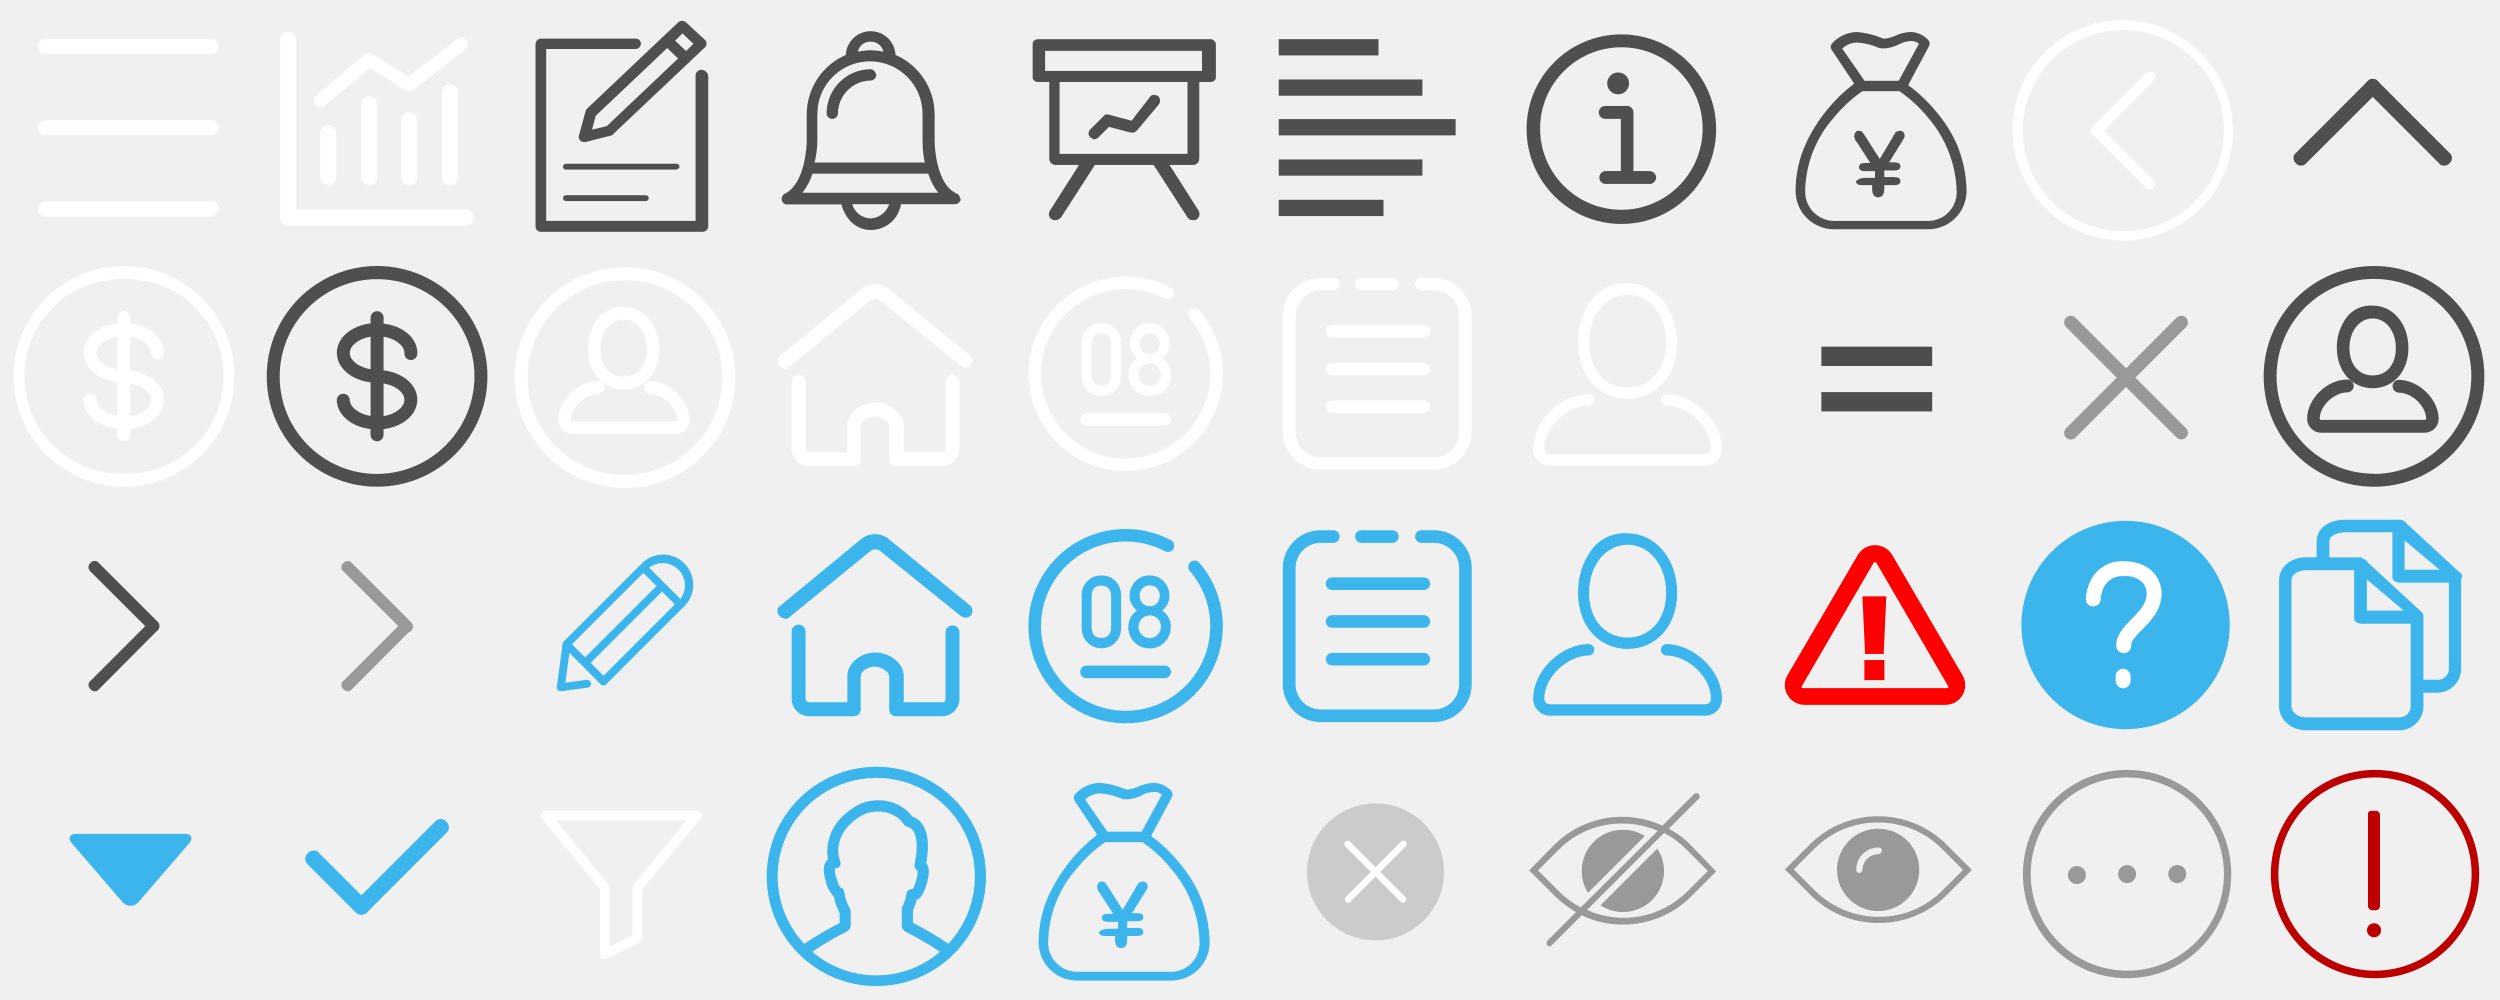
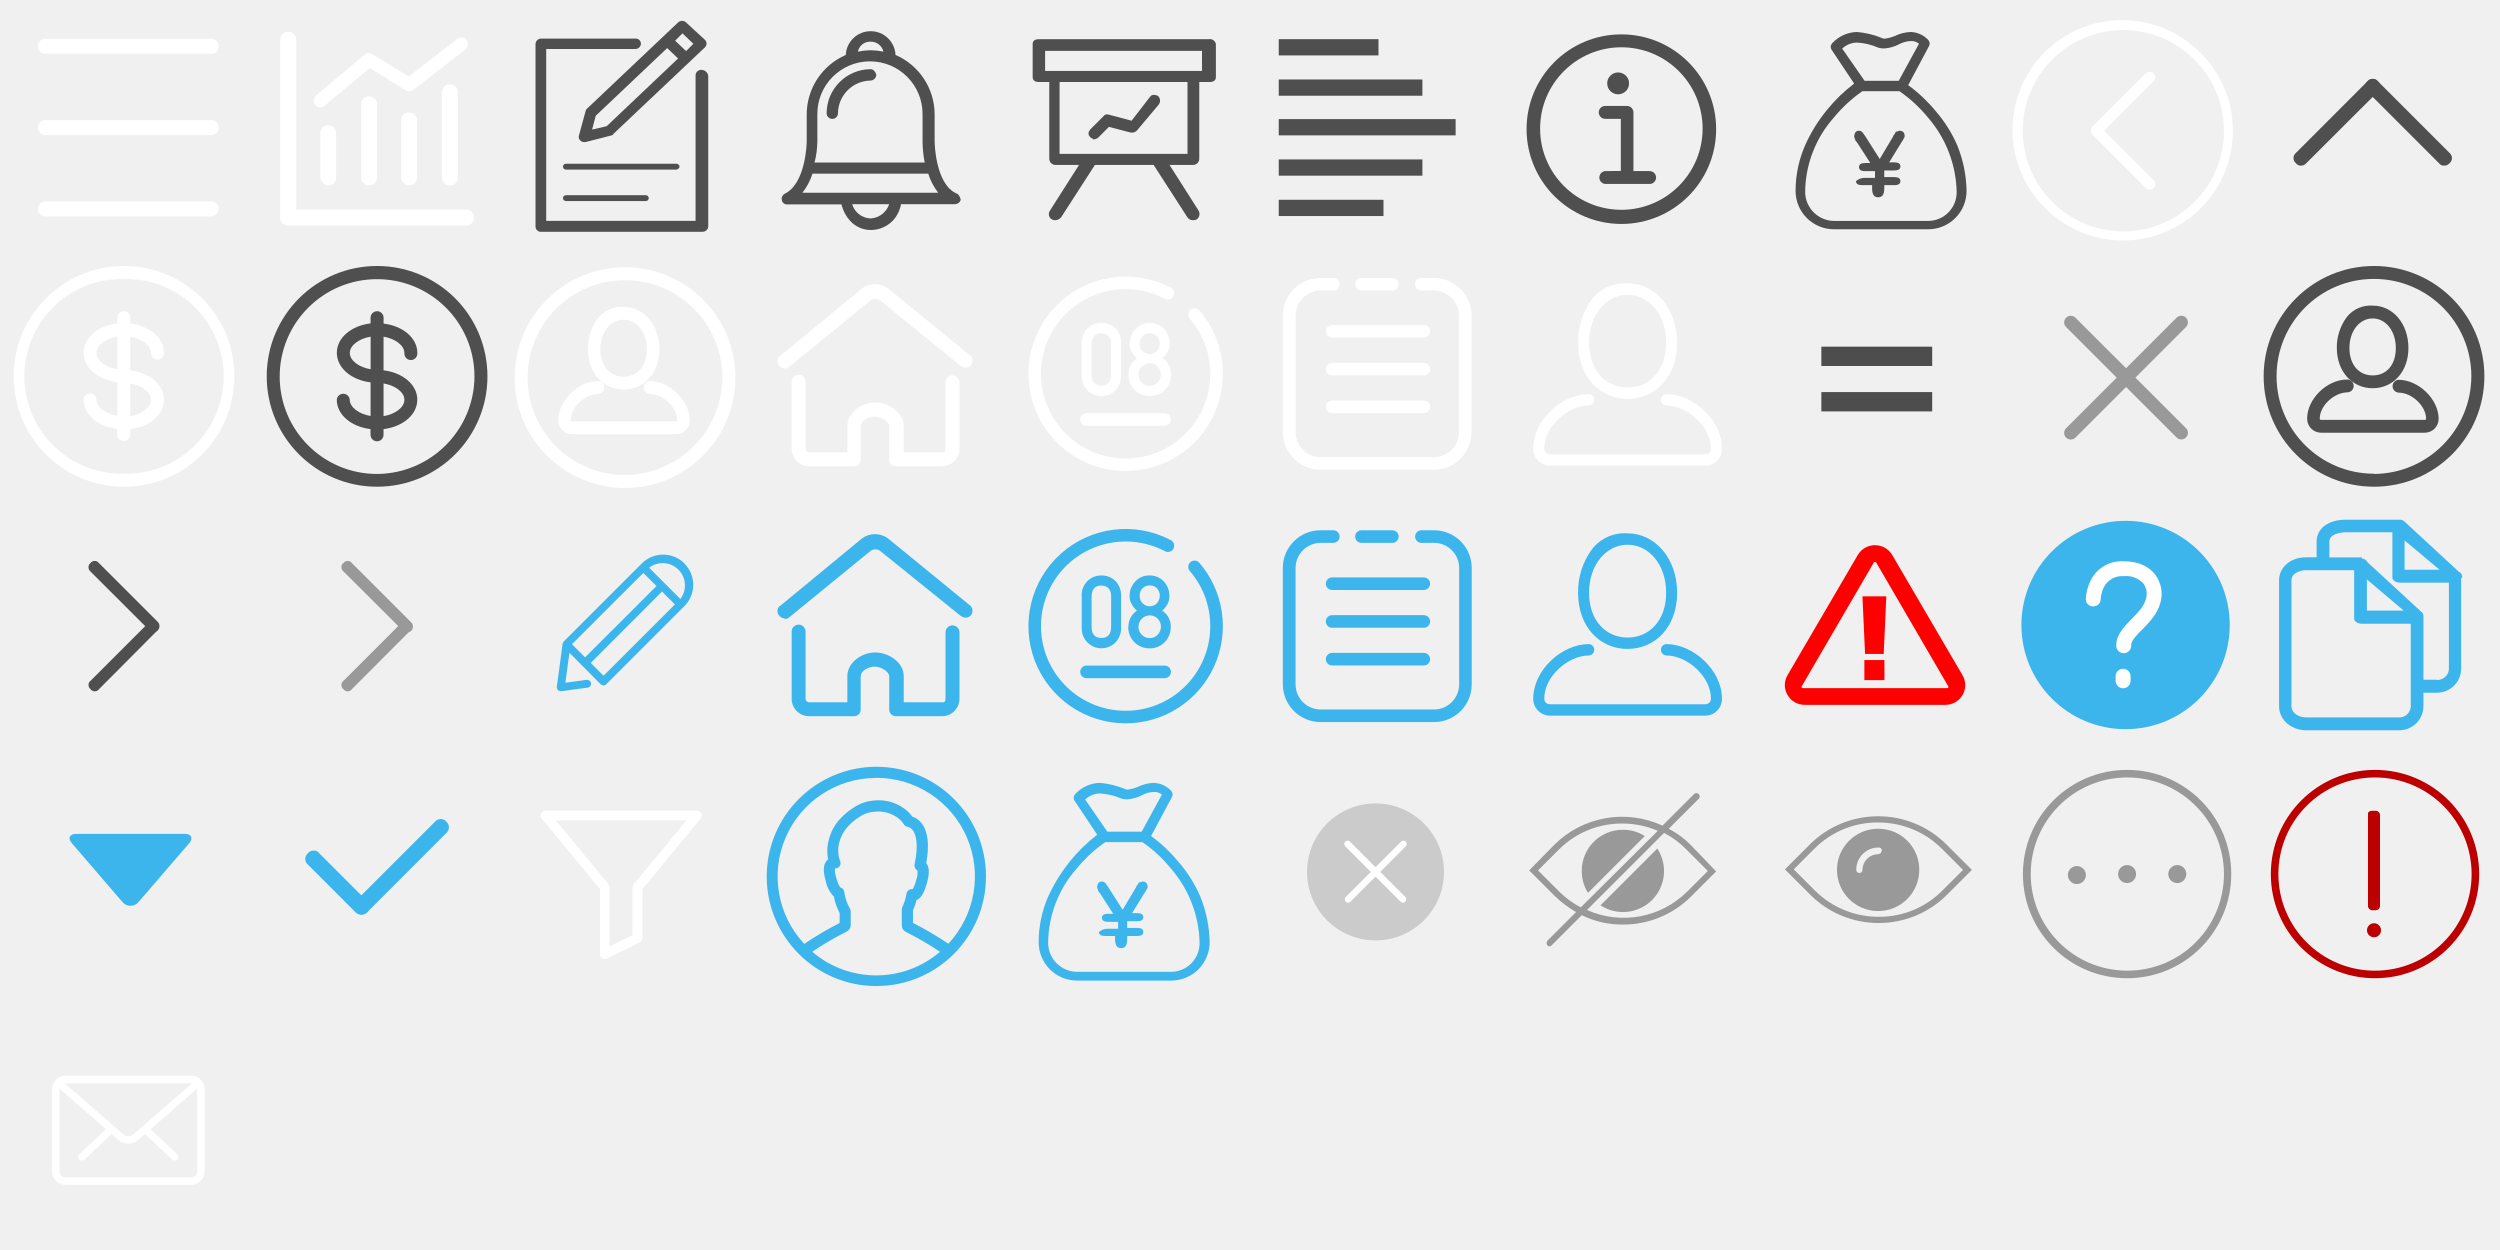
- <svg xmlns="http://www.w3.org/2000/svg" id="icon_sprite" viewBox="0 0 480 192">
+ <svg xmlns="http://www.w3.org/2000/svg" id="icon_sprite" viewBox="0 0 480 240">
  <defs>
    <style>.cls-1{fill:#fff;}.cls-2{fill:#999;}.cls-3{fill:#4f4f4f;}.cls-4{fill:#3cb5ec;}.cls-5{fill:#bc0000;}.cls-6{fill:#cbcbcb;}.cls-7{fill:red;}.cls-8{fill:#4d4d4d;}</style>
  </defs>
  <path class="cls-1" d="M40.56,10.33H8.74A1.39,1.39,0,0,1,7.3,8.89h0A1.39,1.39,0,0,1,8.74,7.45H40.56A1.39,1.39,0,0,1,42,8.89h0A1.46,1.46,0,0,1,40.56,10.33Z" />
  <path class="cls-1" d="M40.56,25.94H8.74A1.39,1.39,0,0,1,7.3,24.5h0a1.39,1.39,0,0,1,1.44-1.44H40.56A1.39,1.39,0,0,1,42,24.5h0A1.46,1.46,0,0,1,40.56,25.94Z" />
  <path class="cls-1" d="M40.56,41.55H8.74A1.39,1.39,0,0,1,7.3,40.11h0a1.39,1.39,0,0,1,1.44-1.44H40.56A1.39,1.39,0,0,1,42,40.11h0A1.55,1.55,0,0,1,40.56,41.55Z" />
  <path class="cls-1" d="M61.5,34.06V25.6A1.48,1.48,0,0,1,63,24.06h0a1.49,1.49,0,0,1,1.54,1.54v8.46A1.49,1.49,0,0,1,63,35.6h0A1.66,1.66,0,0,1,61.5,34.06Z" />
  <path class="cls-1" d="M69.32,34.06v-14a1.48,1.48,0,0,1,1.54-1.54h0a1.48,1.48,0,0,1,1.54,1.54v14a1.48,1.48,0,0,1-1.54,1.54h0A1.56,1.56,0,0,1,69.32,34.06Z" />
  <path class="cls-1" d="M77,34.06V23.16a1.48,1.48,0,0,1,1.54-1.54h0a1.48,1.48,0,0,1,1.54,1.54v10.9a1.48,1.48,0,0,1-1.54,1.54h0A1.66,1.66,0,0,1,77,34.06Z" />
  <path class="cls-1" d="M84.84,34.06V17.77a1.49,1.49,0,0,1,1.54-1.54h0a1.49,1.49,0,0,1,1.54,1.54V34.06a1.48,1.48,0,0,1-1.54,1.54h0A1.56,1.56,0,0,1,84.84,34.06Z" />
  <path class="cls-1" d="M89.46,43.3H55.34a1.48,1.48,0,0,1-1.54-1.54h0a1.48,1.48,0,0,1,1.54-1.54H89.46A1.48,1.48,0,0,1,91,41.76h0A1.48,1.48,0,0,1,89.46,43.3Z" />
  <path class="cls-1" d="M53.8,41.76V7.64A1.48,1.48,0,0,1,55.34,6.1h0a1.48,1.48,0,0,1,1.54,1.54V41.76a1.48,1.48,0,0,1-1.54,1.54h0A1.56,1.56,0,0,1,53.8,41.76Z" />
  <path class="cls-1" d="M61.5,20.6a1.29,1.29,0,0,1-.83-2.27L70,10.5a1.28,1.28,0,0,1,1.49-.1l7,4.28,9.43-7.29a1.28,1.28,0,0,1,1.57,2L79.34,17.25a1.32,1.32,0,0,1-1.46.08L71,13.06,62.32,20.3A1.28,1.28,0,0,1,61.5,20.6Z" />
  <path class="cls-2" d="M419.71,82.21,410,72.5l9.71-9.71a1.27,1.27,0,1,0-1.8-1.8L408.2,70.7,398.49,61a1.27,1.27,0,0,0-1.8,1.8l9.71,9.71-9.71,9.71a1.27,1.27,0,0,0,1.8,1.8l9.71-9.71L417.91,84a1.27,1.27,0,1,0,1.8-1.8Z" />
  <path class="cls-3" d="M130.47,32a.6.6,0,0,0-.56-.56H108.65a.56.56,0,0,0,0,1.12h21.26C130.19,32.44,130.47,32.3,130.47,32Z" />
  <path class="cls-3" d="M108.65,37.48a.56.56,0,0,0,0,1.12H124a.56.56,0,1,0,0-1.12Z" />
  <path class="cls-3" d="M112.42,21.39,111.16,26a.93.93,0,0,0,.28,1,1.07,1.07,0,0,0,.7.28h.28l4.9-1.26c.14,0,.42-.14.42-.28L135.37,9.07a1,1,0,0,0,0-1.4l-3.64-3.36a1.12,1.12,0,0,0-1.54,0L112.56,21C112.56,21.11,112.42,21.25,112.42,21.39ZM129.63,7.81l1.4-1.4,2.1,2-1.4,1.4ZM113.68,24.88l.7-2.65,13.72-13,2.09,2-13.71,13Z" />
  <path class="cls-3" d="M134.67,13.41a1.08,1.08,0,0,0-1.12,1v28H104.87v-33h17.07a1.08,1.08,0,0,0,1.12-1,1,1,0,0,0-1.12-1h-18a1.08,1.08,0,0,0-1.12,1V43.5a1,1,0,0,0,1.12,1h30.92a1.08,1.08,0,0,0,1.12-1v-29A1.35,1.35,0,0,0,134.67,13.41Z" />
  <path class="cls-3" d="M183.68,37.16c-4.09-1.77-4.23-9.69-4.23-10V21.88a12.46,12.46,0,0,0-7.51-11.33,4.78,4.78,0,0,0-9.55,0,12.45,12.45,0,0,0-7.5,11.33V27.2c0,.14-.14,8.05-4.23,10a1.11,1.11,0,0,0-.55,1.23,1,1,0,0,0,1.09.82h10.37a7,7,0,0,0,1.64,3.14,5.37,5.37,0,0,0,4.09,1.77,5.91,5.91,0,0,0,4.1-1.77A6.38,6.38,0,0,0,173,39.21h10.37a1.2,1.2,0,0,0,1.09-.82C184.36,37.85,184.09,37.3,183.68,37.16Zm-5.46-3.82A11.77,11.77,0,0,0,180.13,37H154.07A11.77,11.77,0,0,0,156,33.34ZM167.17,8a2.49,2.49,0,0,1,2.45,1.91,14.47,14.47,0,0,0-2.45-.27,14.7,14.7,0,0,0-2.46.27A2.4,2.4,0,0,1,167.17,8ZM156.93,27.2V21.88a10.1,10.1,0,1,1,20.2,0V27.2a21.73,21.73,0,0,0,.41,4H156.39A16.68,16.68,0,0,0,156.93,27.2Zm10.24,14.74a3.81,3.81,0,0,1-3.55-2.73h7.1A4,4,0,0,1,167.17,41.94Z" />
  <path class="cls-3" d="M167.17,13.28a8.5,8.5,0,0,0-8.46,8.46,1.09,1.09,0,0,0,2.18,0,6.35,6.35,0,0,1,6.28-6.27,1.18,1.18,0,0,0,1.09-1.1C168.12,13.83,167.71,13.28,167.17,13.28Z" />
  <path class="cls-3" d="M232.1,7.52H199.46c-.66,0-1.19.26-1.19.93v6.37c0,.66.53.93,1.19.93h2V30.47a1.19,1.19,0,0,0,1.2,1.2h4.51l-5.57,8.75a1.18,1.18,0,0,0,.39,1.73,1.24,1.24,0,0,0,.67.13,1.62,1.62,0,0,0,1.06-.53l6.5-10.08h11.28L228,41.75a1.2,1.2,0,0,0,1.06.53,1.24,1.24,0,0,0,.67-.13,1.27,1.27,0,0,0,.39-1.73l-5.57-8.75h4.51a1.19,1.19,0,0,0,1.2-1.2V15.75h2c.66,0,1.19-.27,1.19-.93V8.45A1.18,1.18,0,0,0,232.1,7.52ZM228,29.28v.26H203.44V15.75H228Zm2.79-15.66H200.66V9.77h30.12Z" />
  <path class="cls-3" d="M210,26.76a1.44,1.44,0,0,0,.92-.4l2-2L217,25.43a1.33,1.33,0,0,0,1.32-.4l4.12-4.91a1.23,1.23,0,0,0-.13-1.72c-.27-.13-1.07-.4-1.46.13l-3.59,4.65-4-1.07c-.4-.13-.93-.26-1.19,0l-2.52,2.52c-.4.4-.67.8-.53,1.2a1.18,1.18,0,0,0,.79.79C209.68,26.76,209.81,26.76,210,26.76Z" />
  <path class="cls-3" d="M311.3,43a18.2,18.2,0,1,0-18.2-18.2A18.23,18.23,0,0,0,311.3,43Zm0-33.92a15.6,15.6,0,1,1-15.6,15.6A15.61,15.61,0,0,1,311.3,9.08Z" />
  <path class="cls-3" d="M308.2,32.85a1.24,1.24,0,0,0,0,2.47h8.42a1.24,1.24,0,1,0,0-2.47h-3V21.58a1.25,1.25,0,0,0-1.24-1.24H308.2a1.24,1.24,0,0,0,0,2.48h3v10Z" />
  <circle class="cls-3" cx="310.68" cy="16.01" r="2.1" />
  <path class="cls-3" d="M375.81,27.94a25.86,25.86,0,0,0-4.14-6.59,29.19,29.19,0,0,0-5.3-5l4-7.5a1,1,0,0,0-.13-1.16,4.8,4.8,0,0,0-3.36-1.55,7.74,7.74,0,0,0-3.1.78,7.67,7.67,0,0,1-1.94.51,1,1,0,0,1-.52-.13,16.09,16.09,0,0,0-4.78-1.16,6.66,6.66,0,0,0-4.79,2.2,1,1,0,0,0-.12,1.16L356,16.05a29.65,29.65,0,0,0-5.17,5,29.86,29.86,0,0,0-4.14,6.6,21.9,21.9,0,0,0-1.94,9,7.37,7.37,0,0,0,7.37,7.37h18.1a7.36,7.36,0,0,0,7.36-7.37A24.4,24.4,0,0,0,375.81,27.94ZM353.7,9.33a4.28,4.28,0,0,1,2.85-1.16,12.13,12.13,0,0,1,4.13,1,3.6,3.6,0,0,0,1.17.13,7.3,7.3,0,0,0,2.71-.77,5.26,5.26,0,0,1,2.33-.65,2.19,2.19,0,0,1,1.55.52l-3.88,7.11H358Zm16.55,33.09h-18.1a5.61,5.61,0,0,1-5.56-5.56,21.85,21.85,0,0,1,5.56-14.35,26.59,26.59,0,0,1,5.43-5h7.11a26.33,26.33,0,0,1,5.43,5,22.54,22.54,0,0,1,5.56,14.35A5.5,5.5,0,0,1,370.25,42.42Z" />
  <path class="cls-3" d="M358.1,34.15H360V32.86H358.1q-1.17,0-1.17-.78t1.17-.78h1l-2.58-4a1.19,1.19,0,0,1-.39-.65c0-.13-.13-.26-.13-.52a1.85,1.85,0,0,1,.26-.77.93.93,0,0,1,1.29,0,9.68,9.68,0,0,1,.65.9l2.71,4.27,2.46-4.14c.13-.13.13-.39.26-.51s.25-.26.25-.39.26-.26.39-.26.26-.13.52-.13a1,1,0,0,1,.65.26,1,1,0,0,1,.25.64c0,.26,0,.39-.13.52s-.12.39-.38.65l-2.46,4h1c.77,0,1.16.26,1.16.78s-.39.78-1.16.78h-1.94V34h1.94c.77,0,1.16.26,1.16.77s-.39.78-1.16.78h-1.94v.65c0,1.16-.39,1.68-1.17,1.68s-1.16-.52-1.16-1.68v-.65h-1.94c-.77,0-1.16-.26-1.16-.78A2.47,2.47,0,0,1,358.1,34.15Z" />
  <path class="cls-4" d="M230.45,172.11a25.86,25.86,0,0,0-4.14-6.59,28.86,28.86,0,0,0-5.3-5l4-7.49a1,1,0,0,0-.13-1.17,4.78,4.78,0,0,0-3.36-1.55,7.78,7.78,0,0,0-3.1.78,7.17,7.17,0,0,1-1.94.51,1,1,0,0,1-.52-.13,16.09,16.09,0,0,0-4.78-1.16,6.62,6.62,0,0,0-4.78,2.2,1,1,0,0,0-.13,1.16l4.39,6.59a31.47,31.47,0,0,0-9.3,11.64,21.74,21.74,0,0,0-1.94,9,7.36,7.36,0,0,0,7.36,7.37h18.1a7.36,7.36,0,0,0,7.37-7.37A24.42,24.42,0,0,0,230.45,172.11Zm-22.1-18.61a4.23,4.23,0,0,1,2.84-1.16,12.23,12.23,0,0,1,4.14,1,3.51,3.51,0,0,0,1.16.13,7.3,7.3,0,0,0,2.71-.77,5.26,5.26,0,0,1,2.33-.65,2.18,2.18,0,0,1,1.55.52l-3.88,7.11h-6.59Zm16.54,33.09h-18.1a5.59,5.59,0,0,1-5.55-5.56,21.84,21.84,0,0,1,5.55-14.34,26,26,0,0,1,5.43-5h7.11a25.73,25.73,0,0,1,5.43,5A22.49,22.49,0,0,1,230.32,181,5.49,5.49,0,0,1,224.89,186.59Z" />
  <path class="cls-4" d="M212.74,178.32h1.94V177h-1.94c-.78,0-1.16-.26-1.16-.78s.38-.77,1.16-.77h1l-2.58-4a1.19,1.19,0,0,1-.39-.65c0-.13-.13-.26-.13-.51a1.85,1.85,0,0,1,.26-.78,1,1,0,0,1,.65-.26,1,1,0,0,1,.64.26,9.68,9.68,0,0,1,.65.9l2.71,4.27,2.46-4.14c.13-.13.13-.38.26-.51s.26-.26.26-.39.25-.26.38-.26.26-.13.52-.13a.89.89,0,0,1,.91.91c0,.25,0,.38-.13.51s-.13.39-.39.65l-2.46,4h1c.77,0,1.16.25,1.16.77s-.39.78-1.16.78h-1.94v1.29h1.94c.77,0,1.16.26,1.16.78s-.39.77-1.16.77h-1.94v.65c0,1.16-.39,1.68-1.16,1.68s-1.17-.52-1.17-1.68v-.65h-1.94c-.77,0-1.16-.26-1.16-.77A2.45,2.45,0,0,1,212.74,178.32Z" />
  <rect class="cls-3" x="245.52" y="7.52" width="19.15" height="3.12" />
  <rect class="cls-3" x="245.52" y="15.26" width="27.58" height="3.12" />
  <rect class="cls-3" x="245.52" y="22.87" width="33.96" height="3.12" />
  <rect class="cls-3" x="245.52" y="30.61" width="27.58" height="3.12" />
  <rect class="cls-3" x="245.52" y="38.36" width="20.11" height="3.12" />
  <path class="cls-3" d="M441.73,31.8a1.07,1.07,0,0,1-.9-.45,1.28,1.28,0,0,1,0-2l13.73-13.74a1.3,1.3,0,0,1,2,0,1.29,1.29,0,0,1,0,2L442.79,31.35A1.26,1.26,0,0,1,441.73,31.8Z" />
  <path class="cls-3" d="M469.21,31.8a1.09,1.09,0,0,1-.91-.45L454.56,17.61a1.29,1.29,0,0,1,0-2,1.3,1.3,0,0,1,2,0l13.74,13.74a1.29,1.29,0,0,1,0,2A1.27,1.27,0,0,1,469.21,31.8Z" />
  <path class="cls-4" d="M84.69,157.26a1.19,1.19,0,0,1,1,.5,1.43,1.43,0,0,1,0,2.18L70.47,175.17A1.54,1.54,0,0,1,68.29,173l15.23-15.23A1.38,1.38,0,0,1,84.69,157.26Z" />
  <path class="cls-4" d="M60.28,163.31a1.18,1.18,0,0,1,1,.5L70.47,173a1.54,1.54,0,0,1-2.18,2.18L59.11,166a1.42,1.42,0,0,1,0-2.17A1.38,1.38,0,0,1,60.28,163.31Z" />
  <path class="cls-3" d="M17,108.84a.87.87,0,0,1,.38-.74,1,1,0,0,1,1.61,0l11.31,11.31A1.14,1.14,0,1,1,28.66,121L17.35,109.71A1,1,0,0,1,17,108.84Z" />
  <path class="cls-3" d="M17,131.46a.87.87,0,0,1,.38-.74l11.31-11.31A1.14,1.14,0,0,1,30.27,121L19,132.33a1,1,0,0,1-1.61,0A1,1,0,0,1,17,131.46Z" />
  <path class="cls-2" d="M65.56,108.84a.87.87,0,0,1,.38-.74,1,1,0,0,1,1.61,0l11.31,11.31A1.14,1.14,0,1,1,77.25,121L65.94,109.71A1,1,0,0,1,65.56,108.84Z" />
  <path class="cls-2" d="M65.56,131.46a.87.87,0,0,1,.38-.74l11.31-11.31A1.14,1.14,0,0,1,78.86,121L67.55,132.33a1,1,0,0,1-1.61,0A1,1,0,0,1,65.56,131.46Z" />
  <g id="图层_2" data-name="图层 2">
    <g id="footer">
      <circle class="cls-2" cx="418.04" cy="167.82" r="1.73" />
      <circle class="cls-2" cx="408.4" cy="167.82" r="1.73" />
      <circle class="cls-2" cx="398.76" cy="168.01" r="1.73" />
      <path class="cls-2" d="M408.4,187.82a20,20,0,1,1,20-20A20,20,0,0,1,408.4,187.82Zm0-38.55A18.55,18.55,0,1,0,427,167.82,18.57,18.57,0,0,0,408.4,149.27Z" />
    </g>
  </g>
  <g id="图层_2-2" data-name="图层 2">
    <g id="footer-2" data-name="footer">
      <path class="cls-5" d="M456,187.82a20,20,0,1,1,20-20A20,20,0,0,1,456,187.82Zm0-38.55a18.55,18.55,0,1,0,18.55,18.55A18.57,18.57,0,0,0,456,149.27Z" />
      <path class="cls-5" d="M455.42,155.67h.77a.83.83,0,0,1,.77.78V174a.83.83,0,0,1-.77.77h-.77a.84.84,0,0,1-.77-.77V156.25C454.65,155.87,455,155.67,455.42,155.67Z" />
      <circle class="cls-5" cx="455.81" cy="178.61" r="1.35" />
    </g>
  </g>
  <path class="cls-2" d="M373.7,162.12a18.59,18.59,0,0,0-26.2,0l-4.8,4.8,4.9,4.9a18.59,18.59,0,0,0,26.2,0l4.8-4.8Zm-.8,8.9a17,17,0,0,1-12.2,5,17.25,17.25,0,0,1-12.2-5l-4.1-4.1,4-4a17,17,0,0,1,12.2-5,17.25,17.25,0,0,1,12.2,5l4.1,4.1Z" />
  <path class="cls-2" d="M360.6,159.12a7.9,7.9,0,1,0,7.9,7.9A7.85,7.85,0,0,0,360.6,159.12Zm0,4.9a3,3,0,0,0-3,3,.6.6,0,1,1-1.2,0,4.27,4.27,0,0,1,4.3-4.3.53.53,0,0,1,.6.6A.75.75,0,0,1,360.6,164Z" />
  <path class="cls-2" d="M324.7,162.32a16.61,16.61,0,0,0-4.3-3.2l5.8-5.8a.64.64,0,0,0-.9-.9l-6.1,6.1a18.48,18.48,0,0,0-20.8,3.7l-4.8,4.9,4.9,4.9a21,21,0,0,0,4.1,3.1l-5.5,5.5a.75.75,0,0,0,0,.9.5.5,0,0,0,.8,0l5.8-5.8a17.62,17.62,0,0,0,7.9,1.8,18.46,18.46,0,0,0,13.1-5.4l4.8-4.8Zm-21.2,11.9a17.3,17.3,0,0,1-4.1-3l-4.1-4.1,4-4a17,17,0,0,1,12.2-5,17.23,17.23,0,0,1,6.8,1.4Zm20.4-3a17.28,17.28,0,0,1-19.2,3.5l14.8-14.8a16.61,16.61,0,0,1,4.3,3.2l4.1,4.1Z" />
  <path class="cls-2" d="M311.6,159.32a7.85,7.85,0,0,0-7.9,7.9,7.63,7.63,0,0,0,1.2,4.2l10.9-10.9A7.63,7.63,0,0,0,311.6,159.32Z" />
  <path class="cls-2" d="M307.3,173.82a7.87,7.87,0,0,0,10.9-10.9Z" />
  <path id="购彩大厅" class="cls-1" d="M150.68,70.73a1.24,1.24,0,0,1-1.07-.54,1.3,1.3,0,0,1,.08-1.83l.06,0,15.77-13a4.19,4.19,0,0,1,4.95,0l15.77,12.88a1.32,1.32,0,0,1,.18,1.87,1.34,1.34,0,0,1-1.87.18l-.05,0L168.86,57.58a1.68,1.68,0,0,0-1.6,0L151.49,70.46a1,1,0,0,1-.8.27h0Zm30.08,18.78h-8.69a1.28,1.28,0,0,1-1.34-1.18V81.87c0-.94-1.6-1.88-2.8-1.88s-2.68.8-2.68,1.88v6.3a1.26,1.26,0,0,1-1.17,1.34h-8.59A3.35,3.35,0,0,1,152,86.3V73.41a1.34,1.34,0,1,1,2.67-.08V86.16a.69.69,0,0,0,.68.68h7.34v-5c0-2.69,2.81-4.57,5.35-4.57s5.48,1.88,5.48,4.57v5h7.35c.4,0,.67,0,.67-.81V73.41a1.34,1.34,0,0,1,2.68,0V86.16a3.35,3.35,0,0,1-3.34,3.35Z" />
  <path class="cls-1" d="M275.29,90.19H253.54a7.26,7.26,0,0,1-7.24-7.25V60.6a7.25,7.25,0,0,1,7.24-7.24H256a1.21,1.21,0,1,1,0,2.42h-2.42a4.84,4.84,0,0,0-4.83,4.82V82.94a4.81,4.81,0,0,0,4.83,4.83h21.75a4.79,4.79,0,0,0,3.41-1.41A4.84,4.84,0,0,0,280.12,83V60.6a4.84,4.84,0,0,0-4.83-4.82h-2.42a1.21,1.21,0,1,1,0-2.42h2.42a7.25,7.25,0,0,1,7.24,7.24V82.94A7.25,7.25,0,0,1,275.29,90.19Z" />
  <path class="cls-1" d="M267.33,55.78H261.4a1.21,1.21,0,1,1,0-2.42h5.93a1.21,1.21,0,0,1,0,2.42Z" />
  <path class="cls-1" d="M273.37,64.83h-17.6a1.21,1.21,0,0,1,0-2.42h17.6a1.21,1.21,0,0,1,0,2.42Z" />
  <path class="cls-1" d="M273.37,72.08h-17.6a1.21,1.21,0,0,1,0-2.42h17.6a1.21,1.21,0,0,1,0,2.42Z" />
  <path class="cls-1" d="M273.37,79.32h-17.6a1.21,1.21,0,0,1,0-2.42h17.6a1.21,1.21,0,0,1,0,2.42Z" />
  <path class="cls-1" d="M216.14,90.43A18.66,18.66,0,1,1,224.7,55.2a1.21,1.21,0,1,1-1.11,2.14,16.25,16.25,0,1,0,4.82,3.8,1.21,1.21,0,0,1,1.83-1.58,18.66,18.66,0,0,1-14.1,30.87Z" />
  <path class="cls-1" d="M223.61,81.76h-15a1.21,1.21,0,0,1,0-2.42h15a1.21,1.21,0,0,1,0,2.42Z" />
  <path id="_08" data-name=" 08" class="cls-1" d="M213.34,66.09c0-1.38-.66-2.08-1.88-2.11s-1.85.73-1.87,2.11v5.84c0,1.4.65,2.1,1.87,2.11s1.85-.71,1.88-2.11ZM207.68,66A3.8,3.8,0,0,1,208.86,63a3.71,3.71,0,0,1,2.6-1,3.77,3.77,0,0,1,2.65,1A3.92,3.92,0,0,1,215.25,66V72A3.89,3.89,0,0,1,214.11,75a3.79,3.79,0,0,1-6.42-2.91V66Zm11.15,0a1.84,1.84,0,0,0,.6,1.46,1.87,1.87,0,0,0,1.31.52,1.9,1.9,0,0,0,1.34-.52,2.17,2.17,0,0,0,0-3,2,2,0,0,0-1.34-.49,2,2,0,0,0-1.31.49,1.91,1.91,0,0,0-.6,1.49Zm-2.17,5.91a3.62,3.62,0,0,1,1.63-3.09,3.87,3.87,0,0,1-1-1.24,2.87,2.87,0,0,1-.41-1.54,4,4,0,0,1,1.13-2.85A3.58,3.58,0,0,1,220.74,62a3.68,3.68,0,0,1,2.73,1.13A4,4,0,0,1,224.56,66a3,3,0,0,1-.37,1.55,4.27,4.27,0,0,1-1,1.24,3.57,3.57,0,0,1,1.63,3.09,4,4,0,0,1-1.19,3,4,4,0,0,1-2.9,1.16,4.06,4.06,0,0,1-4.07-4v-.08Zm1.91,0a2.14,2.14,0,0,0,.66,1.55,2,2,0,0,0,1.5.63,2,2,0,0,0,1.53-.63,2.21,2.21,0,0,0,0-3.12,2.16,2.16,0,0,0-3,0,2.12,2.12,0,0,0-.66,1.57Z" />
  <path id="个人中心" class="cls-1" d="M312.5,76.59c5.24,0,9.51-4.15,9.51-10.78S317.74,54.4,312.5,54.4a7.94,7.94,0,0,0-6.8,3A13.71,13.71,0,0,0,303,65.81c0,6.63,4.27,10.78,9.51,10.78Zm0-20c4.08,0,7.4,3.79,7.4,9.22s-3.32,8.6-7.4,8.6-7.4-3.17-7.4-8.6,3.32-9.22,7.4-9.22Zm7.4,19.07a1.1,1.1,0,0,0,0,2.19c4.08,0,8.6,4.06,8.6,8.28a1.07,1.07,0,0,1-1.06,1.09H297.55a1.07,1.07,0,0,1-1.05-1.09c0-4.22,4.52-8.28,8.6-8.28a1.1,1.1,0,0,0,0-2.19c-5.24,0-10.72,5-10.72,10.47a3.23,3.23,0,0,0,3.17,3.28h29.9a3.23,3.23,0,0,0,3.17-3.28c0-5.43-5.48-10.47-10.72-10.47Z" />
  <path id="购彩大厅-2" data-name="购彩大厅" class="cls-4" d="M150.68,118.73a1.24,1.24,0,0,1-1.07-.54,1.3,1.3,0,0,1,.08-1.83l.06,0,15.77-13a4.19,4.19,0,0,1,4.95,0l15.77,12.88a1.32,1.32,0,0,1,.18,1.87,1.34,1.34,0,0,1-1.87.18l-.05,0-15.64-12.61a1.68,1.68,0,0,0-1.6,0l-15.77,12.88a1,1,0,0,1-.8.27h0Zm30.08,18.78h-8.69a1.28,1.28,0,0,1-1.34-1.18v-6.46c0-.94-1.6-1.88-2.8-1.88s-2.68.8-2.68,1.88v6.3a1.26,1.26,0,0,1-1.17,1.34h-8.59A3.35,3.35,0,0,1,152,134.3V121.41a1.34,1.34,0,1,1,2.67-.08v12.83a.69.69,0,0,0,.68.68h7.34v-5c0-2.69,2.81-4.57,5.35-4.57s5.48,1.88,5.48,4.57v5h7.35c.4,0,.67,0,.67-.81V121.41a1.34,1.34,0,0,1,2.68,0v12.75a3.35,3.35,0,0,1-3.34,3.35Z" />
  <path class="cls-4" d="M275.29,138.64H253.54a7.26,7.26,0,0,1-7.24-7.25V109.05a7.24,7.24,0,0,1,7.24-7.24H256a1.21,1.21,0,1,1,0,2.42h-2.42a4.83,4.83,0,0,0-4.83,4.82v22.34a4.81,4.81,0,0,0,4.83,4.83h21.75a4.79,4.79,0,0,0,3.41-1.41,4.86,4.86,0,0,0,1.42-3.41V109.05a4.84,4.84,0,0,0-1.42-3.41,4.79,4.79,0,0,0-3.41-1.41h-2.42a1.21,1.21,0,1,1,0-2.42h2.42a7.24,7.24,0,0,1,7.24,7.24v22.34a7.24,7.24,0,0,1-7.24,7.25Z" />
  <path class="cls-4" d="M267.33,104.23H261.4a1.21,1.21,0,1,1,0-2.42h5.93a1.21,1.21,0,0,1,0,2.42Z" />
  <path class="cls-4" d="M273.37,113.28h-17.6a1.21,1.21,0,0,1,0-2.42h17.6a1.21,1.21,0,0,1,0,2.42Z" />
  <path class="cls-4" d="M273.37,120.53h-17.6a1.21,1.21,0,0,1,0-2.42h17.6a1.21,1.21,0,0,1,0,2.42Z" />
  <path class="cls-4" d="M273.37,127.77h-17.6a1.21,1.21,0,0,1,0-2.42h17.6a1.21,1.21,0,0,1,0,2.42Z" />
  <path class="cls-4" d="M216.14,138.88a18.66,18.66,0,1,1,8.56-35.23,1.21,1.21,0,1,1-1.11,2.14,16.25,16.25,0,1,0,4.82,3.8,1.21,1.21,0,0,1,1.83-1.58,18.66,18.66,0,0,1-14.1,30.87Z" />
  <path class="cls-4" d="M223.61,130.21h-15a1.21,1.21,0,0,1,0-2.42h15a1.21,1.21,0,0,1,0,2.42Z" />
  <path id="_08-2" data-name=" 08" class="cls-4" d="M213.34,114.54c0-1.38-.66-2.08-1.88-2.11s-1.85.73-1.87,2.11v5.84c0,1.4.65,2.1,1.87,2.11s1.85-.71,1.88-2.11Zm-5.66-.12a3.8,3.8,0,0,1,1.18-2.93,3.71,3.71,0,0,1,2.6-1,3.77,3.77,0,0,1,2.65,1,3.92,3.92,0,0,1,1.14,2.93v6.07a3.89,3.89,0,0,1-1.14,2.92,3.79,3.79,0,0,1-6.42-2.91v-6.08Zm11.15,0a1.84,1.84,0,0,0,.6,1.46,1.87,1.87,0,0,0,1.31.52,1.9,1.9,0,0,0,1.34-.52,2.17,2.17,0,0,0,0-3,2,2,0,0,0-1.34-.49,2,2,0,0,0-1.31.49,1.91,1.91,0,0,0-.6,1.49Zm-2.17,5.91a3.62,3.62,0,0,1,1.63-3.09,3.87,3.87,0,0,1-1-1.24,2.87,2.87,0,0,1-.41-1.54,4,4,0,0,1,1.13-2.85,3.58,3.58,0,0,1,2.69-1.13,3.68,3.68,0,0,1,2.73,1.13,4,4,0,0,1,1.09,2.84,3,3,0,0,1-.37,1.55,4.27,4.27,0,0,1-1,1.24,3.57,3.57,0,0,1,1.63,3.09,4,4,0,0,1-1.19,3,4,4,0,0,1-2.9,1.16,4.06,4.06,0,0,1-4.07-4v-.08Zm1.91,0a2.14,2.14,0,0,0,.66,1.55,2,2,0,0,0,1.5.63,2,2,0,0,0,1.53-.63,2.21,2.21,0,0,0,0-3.12,2.16,2.16,0,0,0-3,0,2.12,2.12,0,0,0-.66,1.57Z" />
  <path id="个人中心-2" data-name="个人中心" class="cls-4" d="M312.5,124.59c5.24,0,9.51-4.15,9.51-10.78s-4.27-11.41-9.51-11.41a7.94,7.94,0,0,0-6.8,3,13.71,13.71,0,0,0-2.71,8.42c0,6.63,4.27,10.78,9.51,10.78Zm0-20c4.08,0,7.4,3.79,7.4,9.22s-3.32,8.6-7.4,8.6-7.4-3.17-7.4-8.6,3.32-9.22,7.4-9.22Zm7.4,19.07a1.1,1.1,0,0,0,0,2.19c4.08,0,8.6,4.06,8.6,8.28a1.07,1.07,0,0,1-1.06,1.09H297.55a1.07,1.07,0,0,1-1.05-1.09c0-4.22,4.52-8.28,8.6-8.28a1.1,1.1,0,0,0,0-2.19c-5.24,0-10.72,5-10.72,10.47a3.23,3.23,0,0,0,3.17,3.28h29.9a3.23,3.23,0,0,0,3.17-3.28c0-5.43-5.48-10.47-10.72-10.47Z" />
  <path class="cls-4" d="M147.21,168.28a21.05,21.05,0,1,0,21-21.06A21.08,21.08,0,0,0,147.21,168.28ZM156,182.7a58.4,58.4,0,0,1,6.56-3.84,1.39,1.39,0,0,0,.78-1.24V175a1.15,1.15,0,0,0-.15-.54,8.93,8.93,0,0,1-1.1-3.23,1,1,0,0,0-.76-.85,6.07,6.07,0,0,1-.77-1.89,4.67,4.67,0,0,1-.26-1.75,1,1,0,0,0,1-1.41,6,6,0,0,1-.15-3.6,7,7,0,0,1,1.89-3.28,9.22,9.22,0,0,1,1.77-1.47l0,0a6.47,6.47,0,0,1,1.67-.86h0a5.31,5.31,0,0,1,1.5-.27,6.19,6.19,0,0,1,3.8.8,4.61,4.61,0,0,1,1.72,1.55,1,1,0,0,0,.86.57,1.64,1.64,0,0,1,.9.64c.5.67,1.21,2.4.34,6.57a1.05,1.05,0,0,0,.56,1.15,4.09,4.09,0,0,1-.25,1.83,6.64,6.64,0,0,1-.68,1.76,1.05,1.05,0,0,0-1.18.85,9.73,9.73,0,0,1-.8,2.59,1.07,1.07,0,0,0-.11.46v3.06a1.37,1.37,0,0,0,.78,1.24,58.44,58.44,0,0,1,6.56,3.83,18.86,18.86,0,0,1-24.51,0Zm12.25-33.36a18.93,18.93,0,0,1,13.83,31.86,61.78,61.78,0,0,0-6.79-4V174.8a11.11,11.11,0,0,0,.69-2c.84-.32,1.44-1.31,2-3.28.51-1.81.47-3.08-.14-3.8.63-3.47.35-6-.85-7.6a3.71,3.71,0,0,0-1.85-1.35,6.8,6.8,0,0,0-2.26-2,8.33,8.33,0,0,0-5-1.08,7.92,7.92,0,0,0-2,.39h0a8.58,8.58,0,0,0-2.17,1.11,11.64,11.64,0,0,0-2.16,1.78,8.85,8.85,0,0,0-2.4,4.23A8,8,0,0,0,159,165a2.24,2.24,0,0,0-.32.3c-.62.75-.67,2-.15,3.79a5.83,5.83,0,0,0,1.57,3.05,10.93,10.93,0,0,0,1.11,3.16v1.92a62.75,62.75,0,0,0-6.79,4,18.92,18.92,0,0,1,13.82-31.86Z" />
  <path class="cls-1" d="M134.66,156.18a1,1,0,0,0-.85-.54H104.75a.92.92,0,0,0-.84.54.93.93,0,0,0,.12,1l11.17,13.54v12.49a.94.94,0,0,0,.44.8,1,1,0,0,0,.5.14.86.86,0,0,0,.41-.1l6.28-3.11a.93.93,0,0,0,.52-.84v-9.38l11.17-13.55A.94.94,0,0,0,134.66,156.18Zm-13,13.61a.93.93,0,0,0-.21.59l0,9.14-4.4,2.18V170.38a.93.93,0,0,0-.21-.59l-10.12-12.27h25.08Z" />
  <path class="cls-4" d="M408.11,140a20,20,0,1,0-20-20A20,20,0,0,0,408.11,140Z" />
  <path class="cls-1" d="M401.89,116.43h0a1.4,1.4,0,0,0,1.44-1.38,5.79,5.79,0,0,1,.6-2.28,3.9,3.9,0,0,1,3.85-2.15,4.52,4.52,0,0,1,3.75,1.41,3.38,3.38,0,0,1,.48,3c-.36,1.41-1.58,2.63-2.75,3.83-1.43,1.48-2.94,3-2.94,5a1.44,1.44,0,1,0,2.87,0c0-.86,1-1.91,2.13-3,1.36-1.39,2.92-3,3.47-5.12a6.19,6.19,0,0,0-1-5.43c-.89-1.15-2.66-2.54-6-2.54a6.65,6.65,0,0,0-6.41,3.73,8.86,8.86,0,0,0-.91,3.57A1.39,1.39,0,0,0,401.89,116.43Z" />
  <path class="cls-1" d="M407.63,128.4a1.43,1.43,0,0,0-1.43,1.43v1a1.44,1.44,0,0,0,2.87,0v-1A1.44,1.44,0,0,0,407.63,128.4Z" />
  <path class="cls-4" d="M472.08,109.76l-10.33-9.54a1.35,1.35,0,0,0-.81-.43H450.3c-3.26,0-5.51,1.7-5.51,4.15V107h-2c-3,0-5.21,1.89-5.21,4.45V135.6c0,2.71,2.46,4.61,5.21,4.61H460.4a4.65,4.65,0,0,0,4.9-4.61V133h2.63a4.65,4.65,0,0,0,4.61-4.9V111s.14,0,.14-.06.08,0,.08-.05A1.15,1.15,0,0,0,472.08,109.76Zm-10.4-6,6.72,5.63h-6.72Zm1.21,31.79a2.25,2.25,0,0,1-2.49,2.19H442.76c-1.4,0-2.8-.83-2.8-2.19V111.48c0-1.57,1.87-2,2.8-2H452v9.28c0,.67.84,1,1.51,1h9.35v15.9Zm-1.38-18.31h-7.07v-6Zm6.42,13.27H465.3v-12a1.1,1.1,0,0,0-.24-.89l-10.52-9.69a1.14,1.14,0,0,0-1-.68s0-.11-.05-.11,0-.12-.05-.12h-6.2v-3.09c0-1.24,1.82-1.73,3.1-1.73h9v8.67c0,.67.84,1,1.5,1h9.35v16.21A2.24,2.24,0,0,1,467.93,130.56Z" />
  <path class="cls-4" d="M131.41,108.18a5.78,5.78,0,0,0-8.18,0l-15,15a.73.73,0,0,0-.21.43l-1.11,8.24a.72.72,0,0,0,.21.63.76.76,0,0,0,.53.23h.1l5-.67a.76.76,0,1,0-.2-1.5l-4,.54.78-5.75,6,6.05a.77.77,0,0,0,.53.22.73.73,0,0,0,.54-.22l15-15a5.78,5.78,0,0,0,0-8.19ZM123.52,110l2.52,2.52-13.7,13.69-2.52-2.52Zm-7.64,19.74-2.46-2.46,13.69-13.7,2.47,2.47ZM130.63,115l-6-6a4.28,4.28,0,0,1,6,6Z" />
  <circle class="cls-6" cx="264.1" cy="167.41" r="13.15" />
  <path class="cls-1" d="M269.88,172.27,265,167.41l4.86-4.87a.64.64,0,1,0-.9-.9l-4.86,4.87-4.86-4.87a.64.64,0,1,0-.9.9l4.86,4.87-4.86,4.86a.64.64,0,0,0,.9.9l4.86-4.86,4.86,4.86a.64.64,0,0,0,.9-.9Z" />
  <path class="cls-1" d="M23.81,51.07A21.19,21.19,0,1,0,45,72.26,21.17,21.17,0,0,0,23.81,51.07Zm0,39.88a18.7,18.7,0,1,1,0-37.39,18.7,18.7,0,1,1,0,37.39Zm0,0" />
  <path class="cls-1" d="M29,67.77a1.25,1.25,0,0,0,2.5,0c0-2.91-2.83-5.21-6.48-5.64V61a1.25,1.25,0,0,0-2.5,0v1.09c-3.65.43-6.48,2.73-6.48,5.64s2.83,5.21,6.48,5.64v6.46c-2.2-.37-4-1.65-4-3.13a1.25,1.25,0,0,0-2.49,0c0,2.92,2.83,5.21,6.48,5.65v1.09a1.25,1.25,0,0,0,2.5,0V82.39c3.65-.44,6.48-2.73,6.48-5.65s-2.83-5.2-6.48-5.64V64.64c2.2.37,4,1.66,4,3.13Zm-10.47,0c0-1.47,1.79-2.76,4-3.13V70.9c-2.2-.37-4-1.66-4-3.13Zm10.47,9c0,1.48-1.78,2.76-4,3.13V73.62c2.2.37,4,1.65,4,3.12Zm0,0" />
  <path class="cls-3" d="M72.4,51.07A21.19,21.19,0,1,0,93.59,72.26,21.17,21.17,0,0,0,72.4,51.07ZM72.4,91A18.7,18.7,0,1,1,91.1,72.26,18.83,18.83,0,0,1,72.4,91Zm0,0" />
  <path class="cls-3" d="M77.64,67.77a1.25,1.25,0,1,0,2.49,0c0-2.91-2.83-5.21-6.48-5.64V61a1.25,1.25,0,1,0-2.5,0v1.09c-3.65.43-6.48,2.73-6.48,5.64S67.5,73,71.15,73.41v6.46c-2.2-.37-4-1.65-4-3.13a1.25,1.25,0,0,0-2.49,0c0,2.92,2.83,5.21,6.48,5.65v1.09a1.25,1.25,0,0,0,2.5,0V82.39c3.65-.44,6.48-2.73,6.48-5.65s-2.83-5.2-6.48-5.64V64.64c2.2.37,4,1.66,4,3.13Zm-10.48,0c0-1.47,1.79-2.76,4-3.13V70.9c-2.2-.37-4-1.66-4-3.13Zm10.48,9c0,1.48-1.79,2.76-4,3.13V73.62c2.2.37,4,1.65,4,3.12Zm0,0" />
  <path class="cls-3" d="M455.81,51.07A21.19,21.19,0,1,0,477,72.26a21.17,21.17,0,0,0-21.19-21.19Zm0,39.88A18.7,18.7,0,1,1,474.5,72.26,18.83,18.83,0,0,1,455.81,91Zm0,0" />
  <path class="cls-3" d="M460.5,72.92h0a1.23,1.23,0,0,0-1.12,1.35,1.26,1.26,0,0,0,1.16,1.12c2.56,0,5.27,2.59,5.27,5a.22.22,0,0,1-.21.22h-20a.21.21,0,0,1-.21-.23c0-2.45,2.7-5,5.31-5.05a1.23,1.23,0,0,0-.05-2.46c-3.87,0-7.68,3.72-7.68,7.5a2.68,2.68,0,0,0,2.63,2.71h20a2.67,2.67,0,0,0,2.62-2.7C468.19,76.64,464.38,72.92,460.5,72.92Z" />
  <path class="cls-3" d="M455.55,74.54c4,0,6.87-3.25,6.87-7.72,0-4.64-2.95-8.14-6.84-8.14h0a5.83,5.83,0,0,0-5,2.2,9.71,9.71,0,0,0-1.91,5.94C448.68,71.29,451.57,74.54,455.55,74.54Zm-4.46-7.72c0-3.24,1.91-5.68,4.46-5.68S460,63.58,460,66.82s-1.79,5.26-4.45,5.26S451.09,70,451.09,66.82Z" />
  <path class="cls-1" d="M422.54,10.19A21.08,21.08,0,1,0,392.73,40a21.08,21.08,0,1,0,29.81-29.82ZM427,25.1A19.32,19.32,0,1,1,407.63,5.78,19.34,19.34,0,0,1,427,25.1Z" />
  <path class="cls-1" d="M413.52,14.08a1.08,1.08,0,0,0-1.51,0L401.75,24.34a1.08,1.08,0,0,0,0,1.51L412,36.11a1,1,0,0,0,.75.32,1,1,0,0,0,.75-.32,1.08,1.08,0,0,0,0-1.51L404,25.1l9.51-9.51A1.08,1.08,0,0,0,413.52,14.08Z" />
  <path class="cls-1" d="M120,51.31A21.19,21.19,0,1,0,141.19,72.5,21.17,21.17,0,0,0,120,51.31Zm0,39.89a18.7,18.7,0,1,1,18.7-18.7A18.84,18.84,0,0,1,120,91.2Zm0,0" />
  <path class="cls-1" d="M124.7,73.16h0a1.25,1.25,0,0,0-.84.45,1.17,1.17,0,0,0-.27.9,1.24,1.24,0,0,0,1.16,1.12c2.56,0,5.26,2.59,5.26,5.05a.23.23,0,0,1-.21.23h-20a.23.23,0,0,1-.22-.23c0-2.46,2.71-5.05,5.31-5.05a1.24,1.24,0,0,0,0-2.47c-3.88,0-7.69,3.72-7.69,7.51a2.67,2.67,0,0,0,2.63,2.7h20a2.66,2.66,0,0,0,2.62-2.69C132.38,76.88,128.57,73.16,124.7,73.16Z" />
  <path class="cls-1" d="M119.74,74.78c4,0,6.87-3.24,6.87-7.72,0-4.64-3-8.14-6.83-8.14h0a5.83,5.83,0,0,0-5,2.2,9.84,9.84,0,0,0-1.91,5.94C112.87,71.54,115.76,74.78,119.74,74.78Zm-4.46-7.72c0-3.23,1.92-5.68,4.46-5.68s4.46,2.45,4.46,5.68-1.8,5.26-4.46,5.26S115.28,70.21,115.28,67.06Z" />
  <path class="cls-4" d="M23.47,173.14a2,2,0,0,0,3.17,0l9.65-11.2c.87-1,.49-1.84-.85-1.84H14.67c-1.34,0-1.72.83-.84,1.84Z" />
  <path class="cls-7" d="M376.8,129.64l-13.5-23.09a3.84,3.84,0,0,0-6.6,0l-13.5,23.09a3.73,3.73,0,0,0,0,3.78,3.78,3.78,0,0,0,3.31,1.91h27a3.78,3.78,0,0,0,3.31-1.91A3.73,3.73,0,0,0,376.8,129.64ZM374.08,132a.26.26,0,0,1-.23.12h-27.7a.26.26,0,0,1-.23-.12.2.2,0,0,1,0-.22L359.77,108a.28.28,0,0,1,.46,0l13.85,23.8A.2.2,0,0,1,374.08,132Z" />
  <polygon class="cls-7" points="361.67 125.55 358.09 125.55 357.59 114.5 362.17 114.5 361.67 125.55" />
  <rect class="cls-7" x="357.96" y="126.73" width="3.85" height="3.85" />
  <rect class="cls-8" x="349.7" y="66.56" width="21.28" height="3.71" />
  <rect class="cls-8" x="349.7" y="75.28" width="21.28" height="3.71" />
+   <path class="cls-1" d="M36.71,206.53H12.59A2.57,2.57,0,0,0,10,209.1v15.81a2.57,2.57,0,0,0,2.57,2.57H36.71a2.57,2.57,0,0,0,2.57-2.57V209.1A2.57,2.57,0,0,0,36.71,206.53Zm1.15,2.57v15.81a1.15,1.15,0,0,1-1.15,1.14H12.59a1.15,1.15,0,0,1-1.15-1.14V209.1s0,0,0-.07l8.9,7.77-5.11,4.79a.68.68,0,0,0-.22.5.69.69,0,0,0,.19.51.74.74,0,0,0,.52.23.7.7,0,0,0,.49-.2l5.21-4.89,1.34,1.17a2.91,2.91,0,0,0,3.74,0l1.34-1.17,5.21,4.89a.71.71,0,0,0,1.2-.54.68.68,0,0,0-.22-.5l-5.11-4.79,8.9-7.76S37.86,209.08,37.86,209.1Zm-12.28,8.73a1.48,1.48,0,0,1-1.86,0L12.43,208a.9.9,0,0,1,.16,0H36.71a.76.76,0,0,1,.16,0Z" />
</svg>
